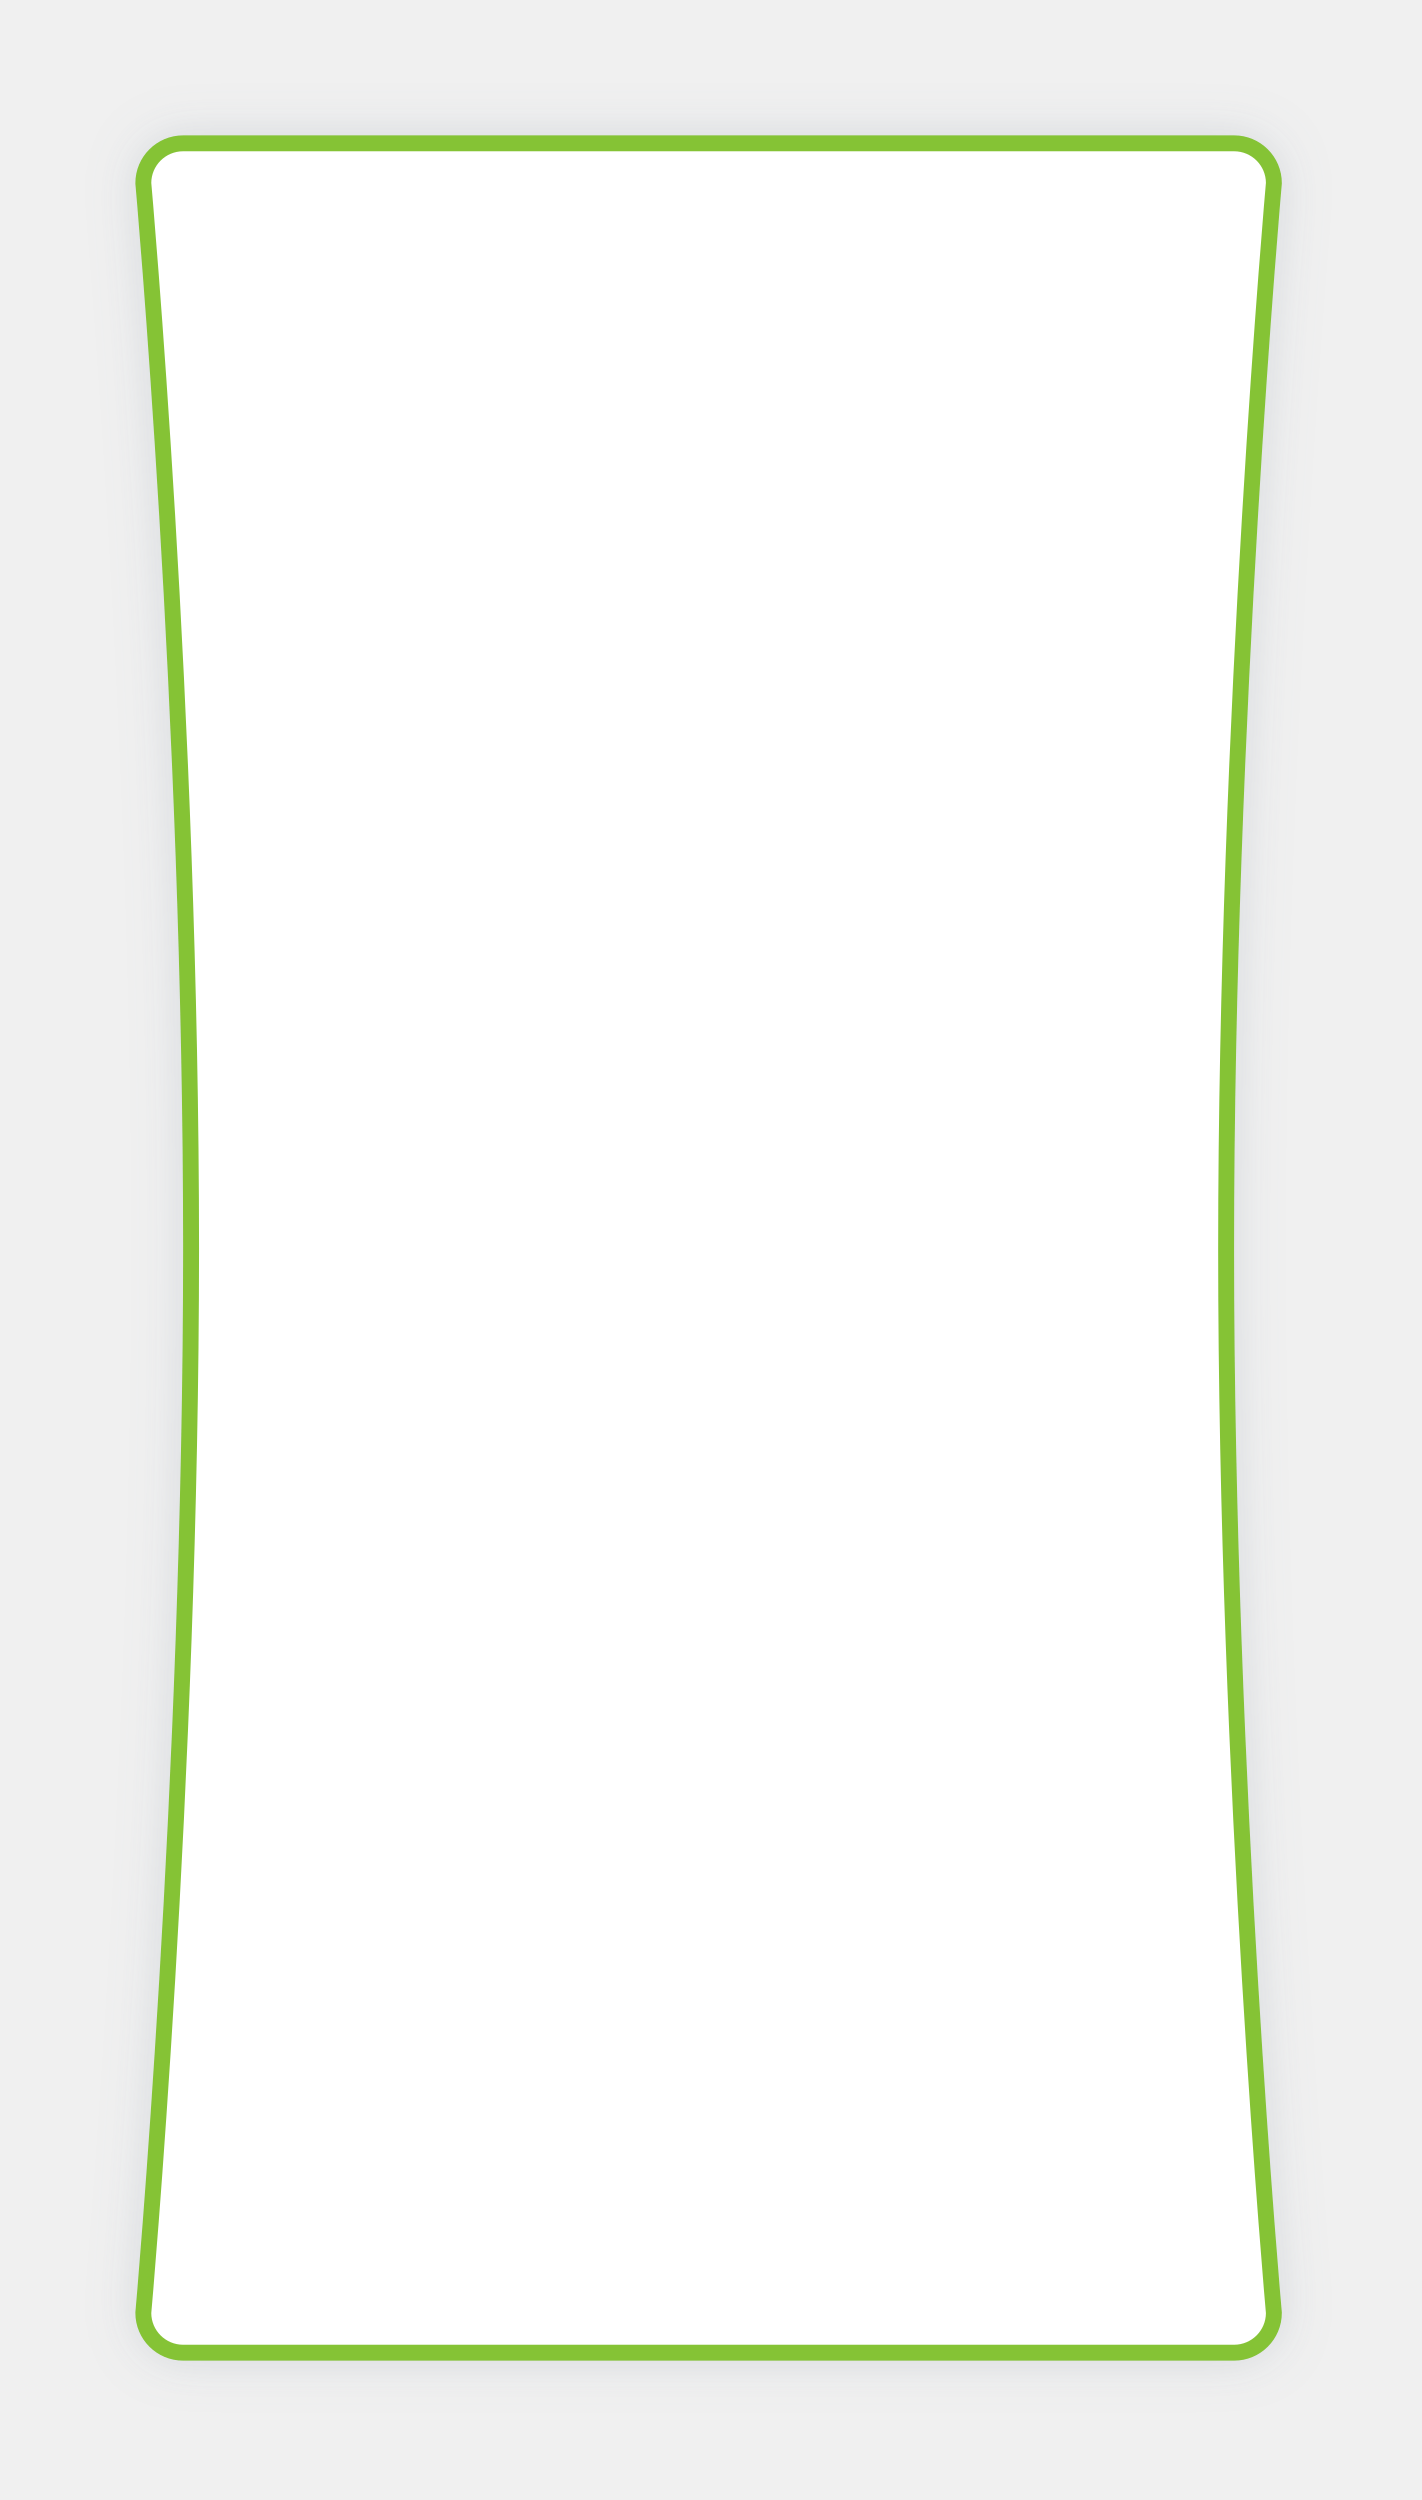
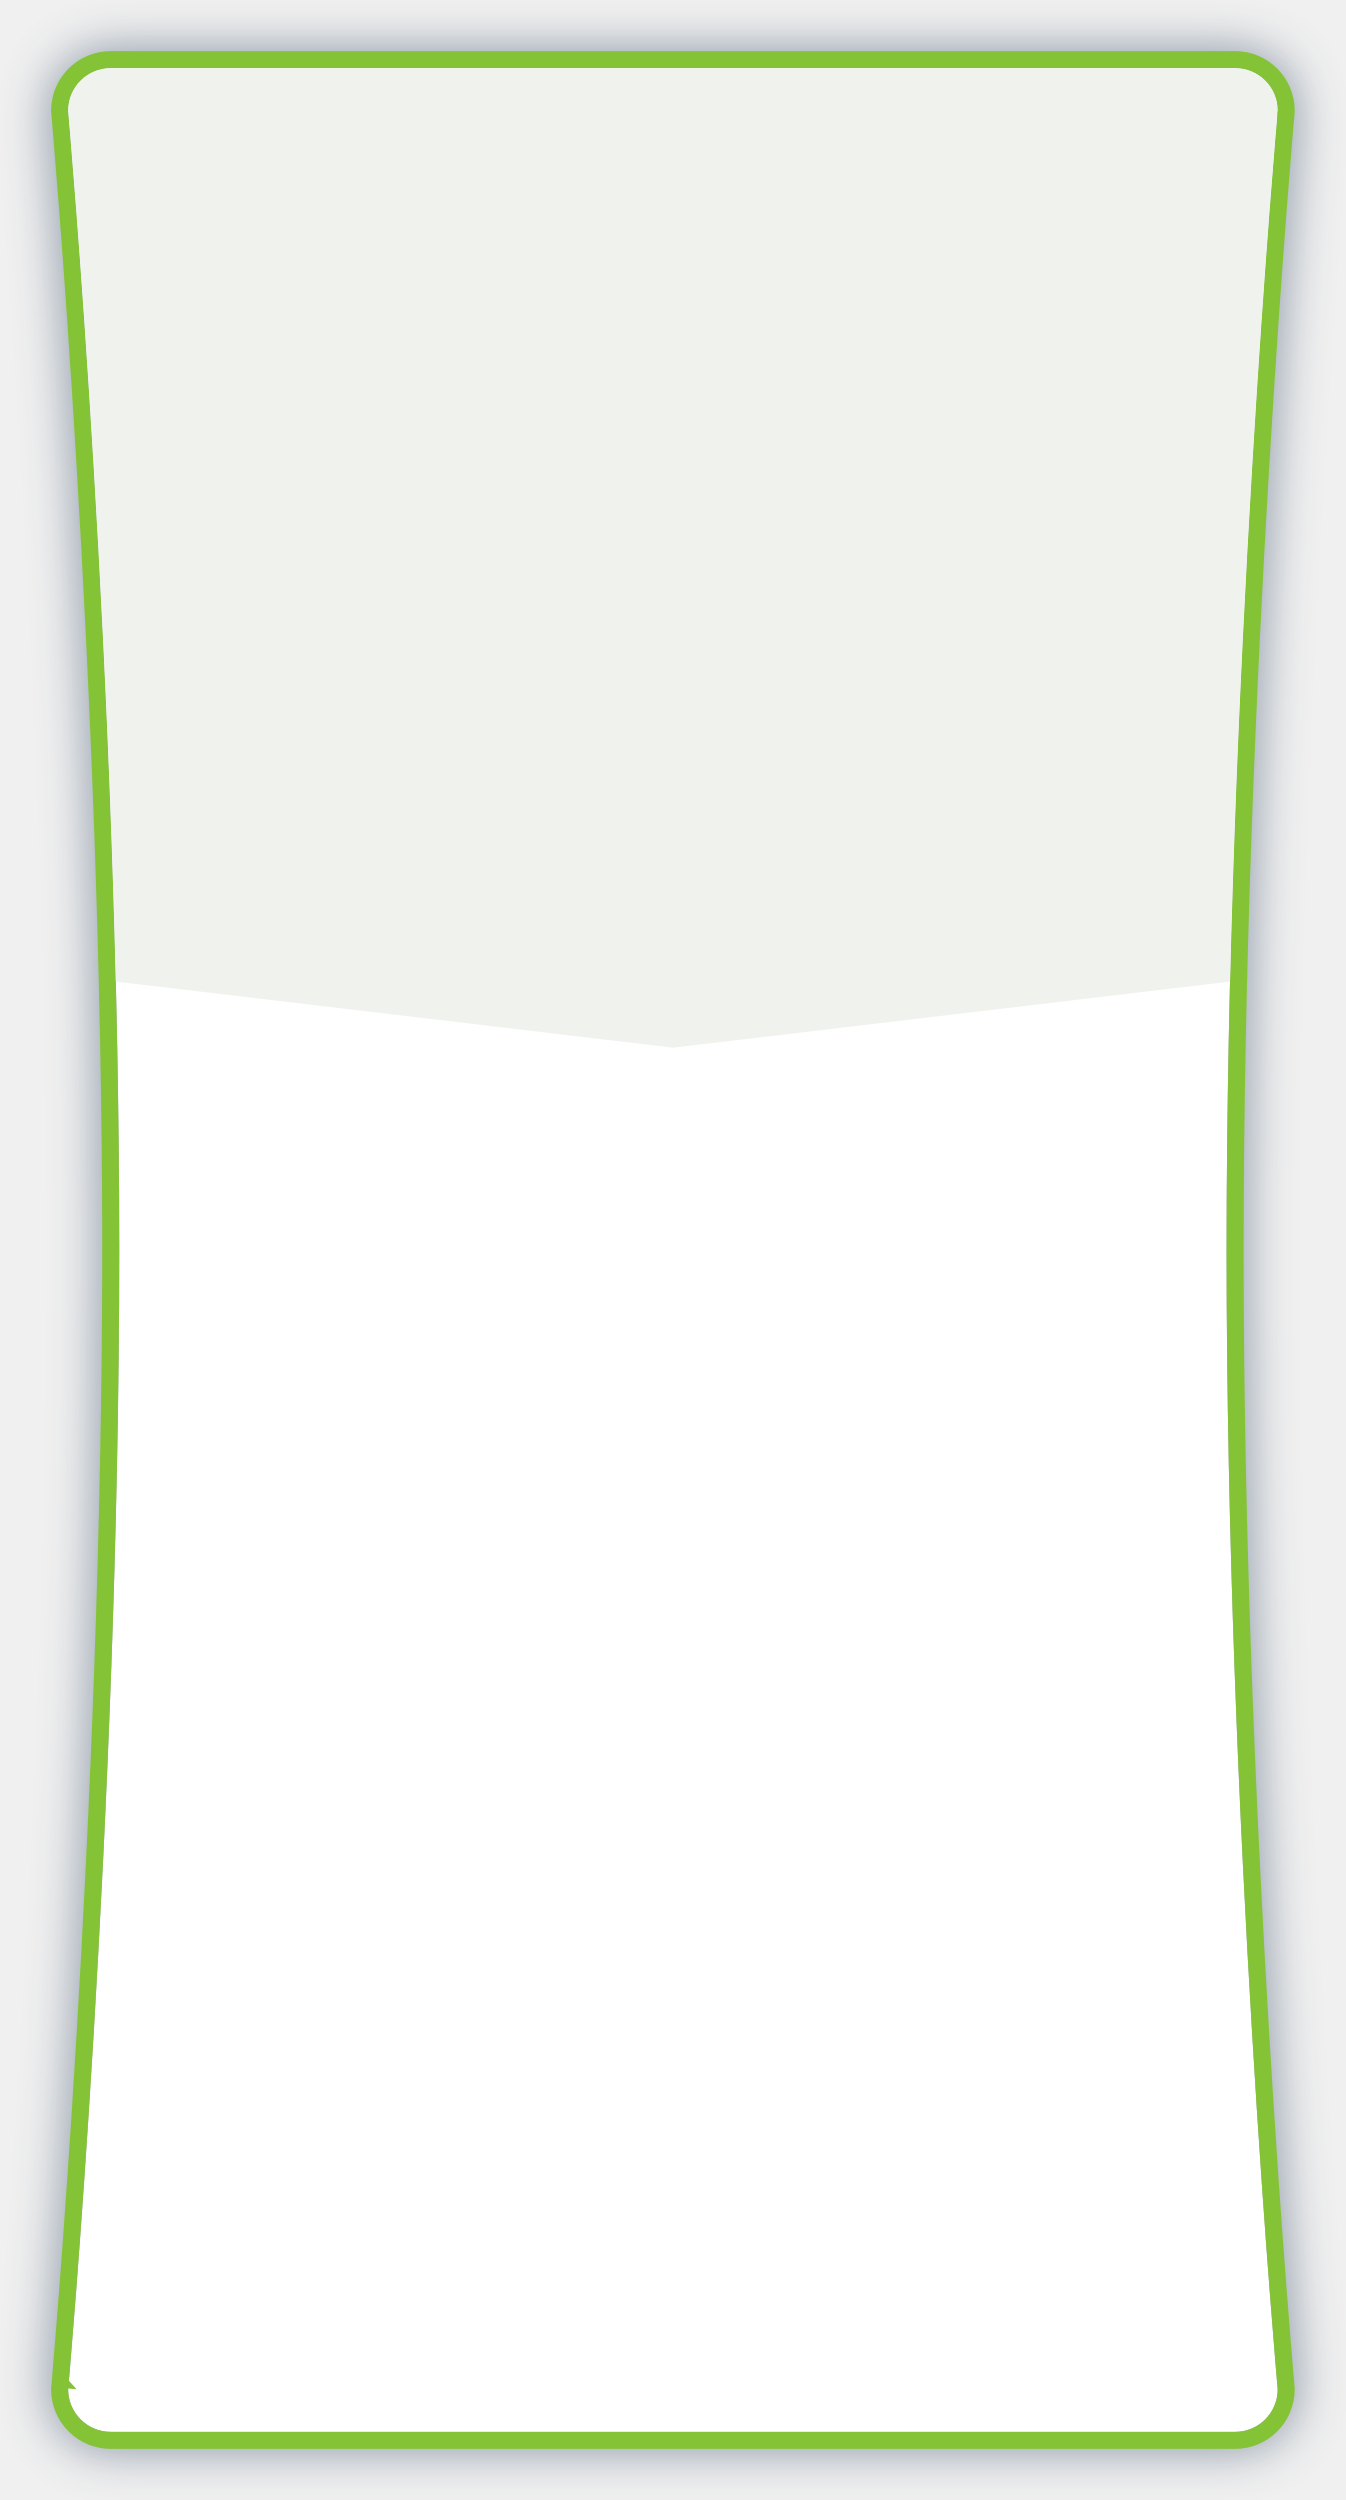
- <svg xmlns="http://www.w3.org/2000/svg" width="357" height="628">
+ <svg xmlns="http://www.w3.org/2000/svg" width="316" height="587" viewBox="0 0 316 587" fill="none">
+   <g filter="url(#filter0_d)">
+     <path fill-rule="evenodd" clip-rule="evenodd" d="M26 16H290C295.523 16 300 20.477 300 26C300 26 288 159.945 288 293.793C288 427.445 300 560.999 300 560.999C300 566.522 295.523 570.999 290 570.999H26C20.477 570.999 16 566.522 16 560.999C16 560.999 28 427.257 28 293.51C28 159.757 16 26 16 26C16 20.477 20.477 16 26 16Z" fill="white" />
+     <path d="M301.992 26.178L302 26.089V26C302 19.372 296.628 14 290 14H26C19.372 14 14 19.372 14 26V26.09L14.008 26.179L16 26C14.008 26.179 14.008 26.179 14.008 26.18L14.008 26.184L14.01 26.202L14.017 26.275L14.042 26.564C14.065 26.82 14.098 27.203 14.142 27.708C14.23 28.718 14.359 30.218 14.523 32.175C14.85 36.09 15.319 41.833 15.881 49.143C17.005 63.763 18.504 84.651 20.004 109.717C23.002 159.853 26 226.688 26 293.51C26 360.329 23.002 427.159 20.004 477.29C18.504 502.354 17.005 523.24 15.881 537.859C15.319 545.168 14.85 550.91 14.523 554.824C14.359 556.781 14.23 558.281 14.142 559.291C14.098 559.797 14.065 560.179 14.042 560.435L14.017 560.724L14.01 560.797L14.008 560.815L14.008 560.819C14.008 560.82 14.008 560.82 16 560.999L14.008 560.82L14 560.909V560.999C14 567.627 19.372 572.999 26 572.999H290C296.628 572.999 302 567.627 302 560.999V560.909L301.992 560.82L300 560.999C301.992 560.82 301.992 560.82 301.992 560.819L301.991 560.814L301.99 560.796L301.983 560.724L301.958 560.436C301.935 560.18 301.902 559.798 301.858 559.293C301.77 558.284 301.641 556.787 301.477 554.832C301.15 550.924 300.681 545.189 300.119 537.889C298.995 523.29 297.496 502.43 295.996 477.396C292.998 427.323 290 360.565 290 293.793C290 226.923 292.998 160.018 295.996 109.823C297.496 84.727 298.995 63.813 300.119 49.173C300.681 41.854 301.15 36.103 301.477 32.184C301.641 30.224 301.77 28.721 301.858 27.71C301.902 27.204 301.935 26.821 301.958 26.564L301.983 26.275L301.99 26.202L301.992 26.184L301.992 26.18C301.992 26.179 301.992 26.178 300 26L301.992 26.178Z" stroke="#85C336" stroke-width="4" />
+   </g>
+   <mask id="mask0" mask-type="alpha" maskUnits="userSpaceOnUse" x="16" y="16" width="284" height="555">
+     <path fill-rule="evenodd" clip-rule="evenodd" d="M26 16H290C295.523 16 300 20.477 300 26C300 26 288 159.945 288 293.793C288 427.445 300 560.999 300 560.999C300 566.522 295.523 570.999 290 570.999H26C20.477 570.999 16 566.522 16 560.999C16 560.999 28 427.257 28 293.51C28 159.757 16 26 16 26C16 20.477 20.477 16 26 16Z" fill="white" />
+   </mask>
+   <g mask="url(#mask0)">
+     <path d="M16 9H300V229.152L158 246L16 229.152V9Z" fill="#F0F3ED" />
+   </g>
  <defs>
-     <filter filterUnits="userSpaceOnUse" id="a" x="2" y="2" width="353" height="624">
-       <feOffset in="SourceAlpha" />
-       <feGaussianBlur result="blurOut" stdDeviation="5.916" />
-       <feFlood flood-color="#8693A2" result="floodOut" />
-       <feComposite operator="atop" in="floodOut" in2="blurOut" />
-       <feComponentTransfer>
-         <feFuncA type="linear" slope=".25" />
-       </feComponentTransfer>
-       <feMerge>
-         <feMergeNode />
-         <feMergeNode in="SourceGraphic" />
-       </feMerge>
+     <filter id="filter0_d" x="0.168" y="0.168" width="315.664" height="586.663" filterUnits="userSpaceOnUse" color-interpolation-filters="sRGB">
+       <feFlood flood-opacity="0" result="BackgroundImageFix" />
+       <feColorMatrix in="SourceAlpha" type="matrix" values="0 0 0 0 0 0 0 0 0 0 0 0 0 0 0 0 0 0 127 0" />
+       <feOffset />
+       <feGaussianBlur stdDeviation="5.916" />
+       <feColorMatrix type="matrix" values="0 0 0 0 0.525 0 0 0 0 0.576 0 0 0 0 0.635 0 0 0 1 0" />
+       <feBlend mode="normal" in2="BackgroundImageFix" result="effect1_dropShadow" />
+       <feBlend mode="normal" in="SourceGraphic" in2="effect1_dropShadow" result="shape" />
    </filter>
  </defs>
-   <path fill-rule="evenodd" stroke-width="4" stroke="#85C336" fill="#FFF" d="M46 36h264c5.523 0 10 4.477 10 10 0 0-12 133.945-12 267.793 0 133.652 12 267.206 12 267.206 0 5.523-4.477 10-10 10H46c-5.523 0-10-4.477-10-10 0 0 12-133.742 12-267.489C48 179.757 36 46 36 46c0-5.523 4.477-10 10-10z" filter="url(#a)" />
</svg>
